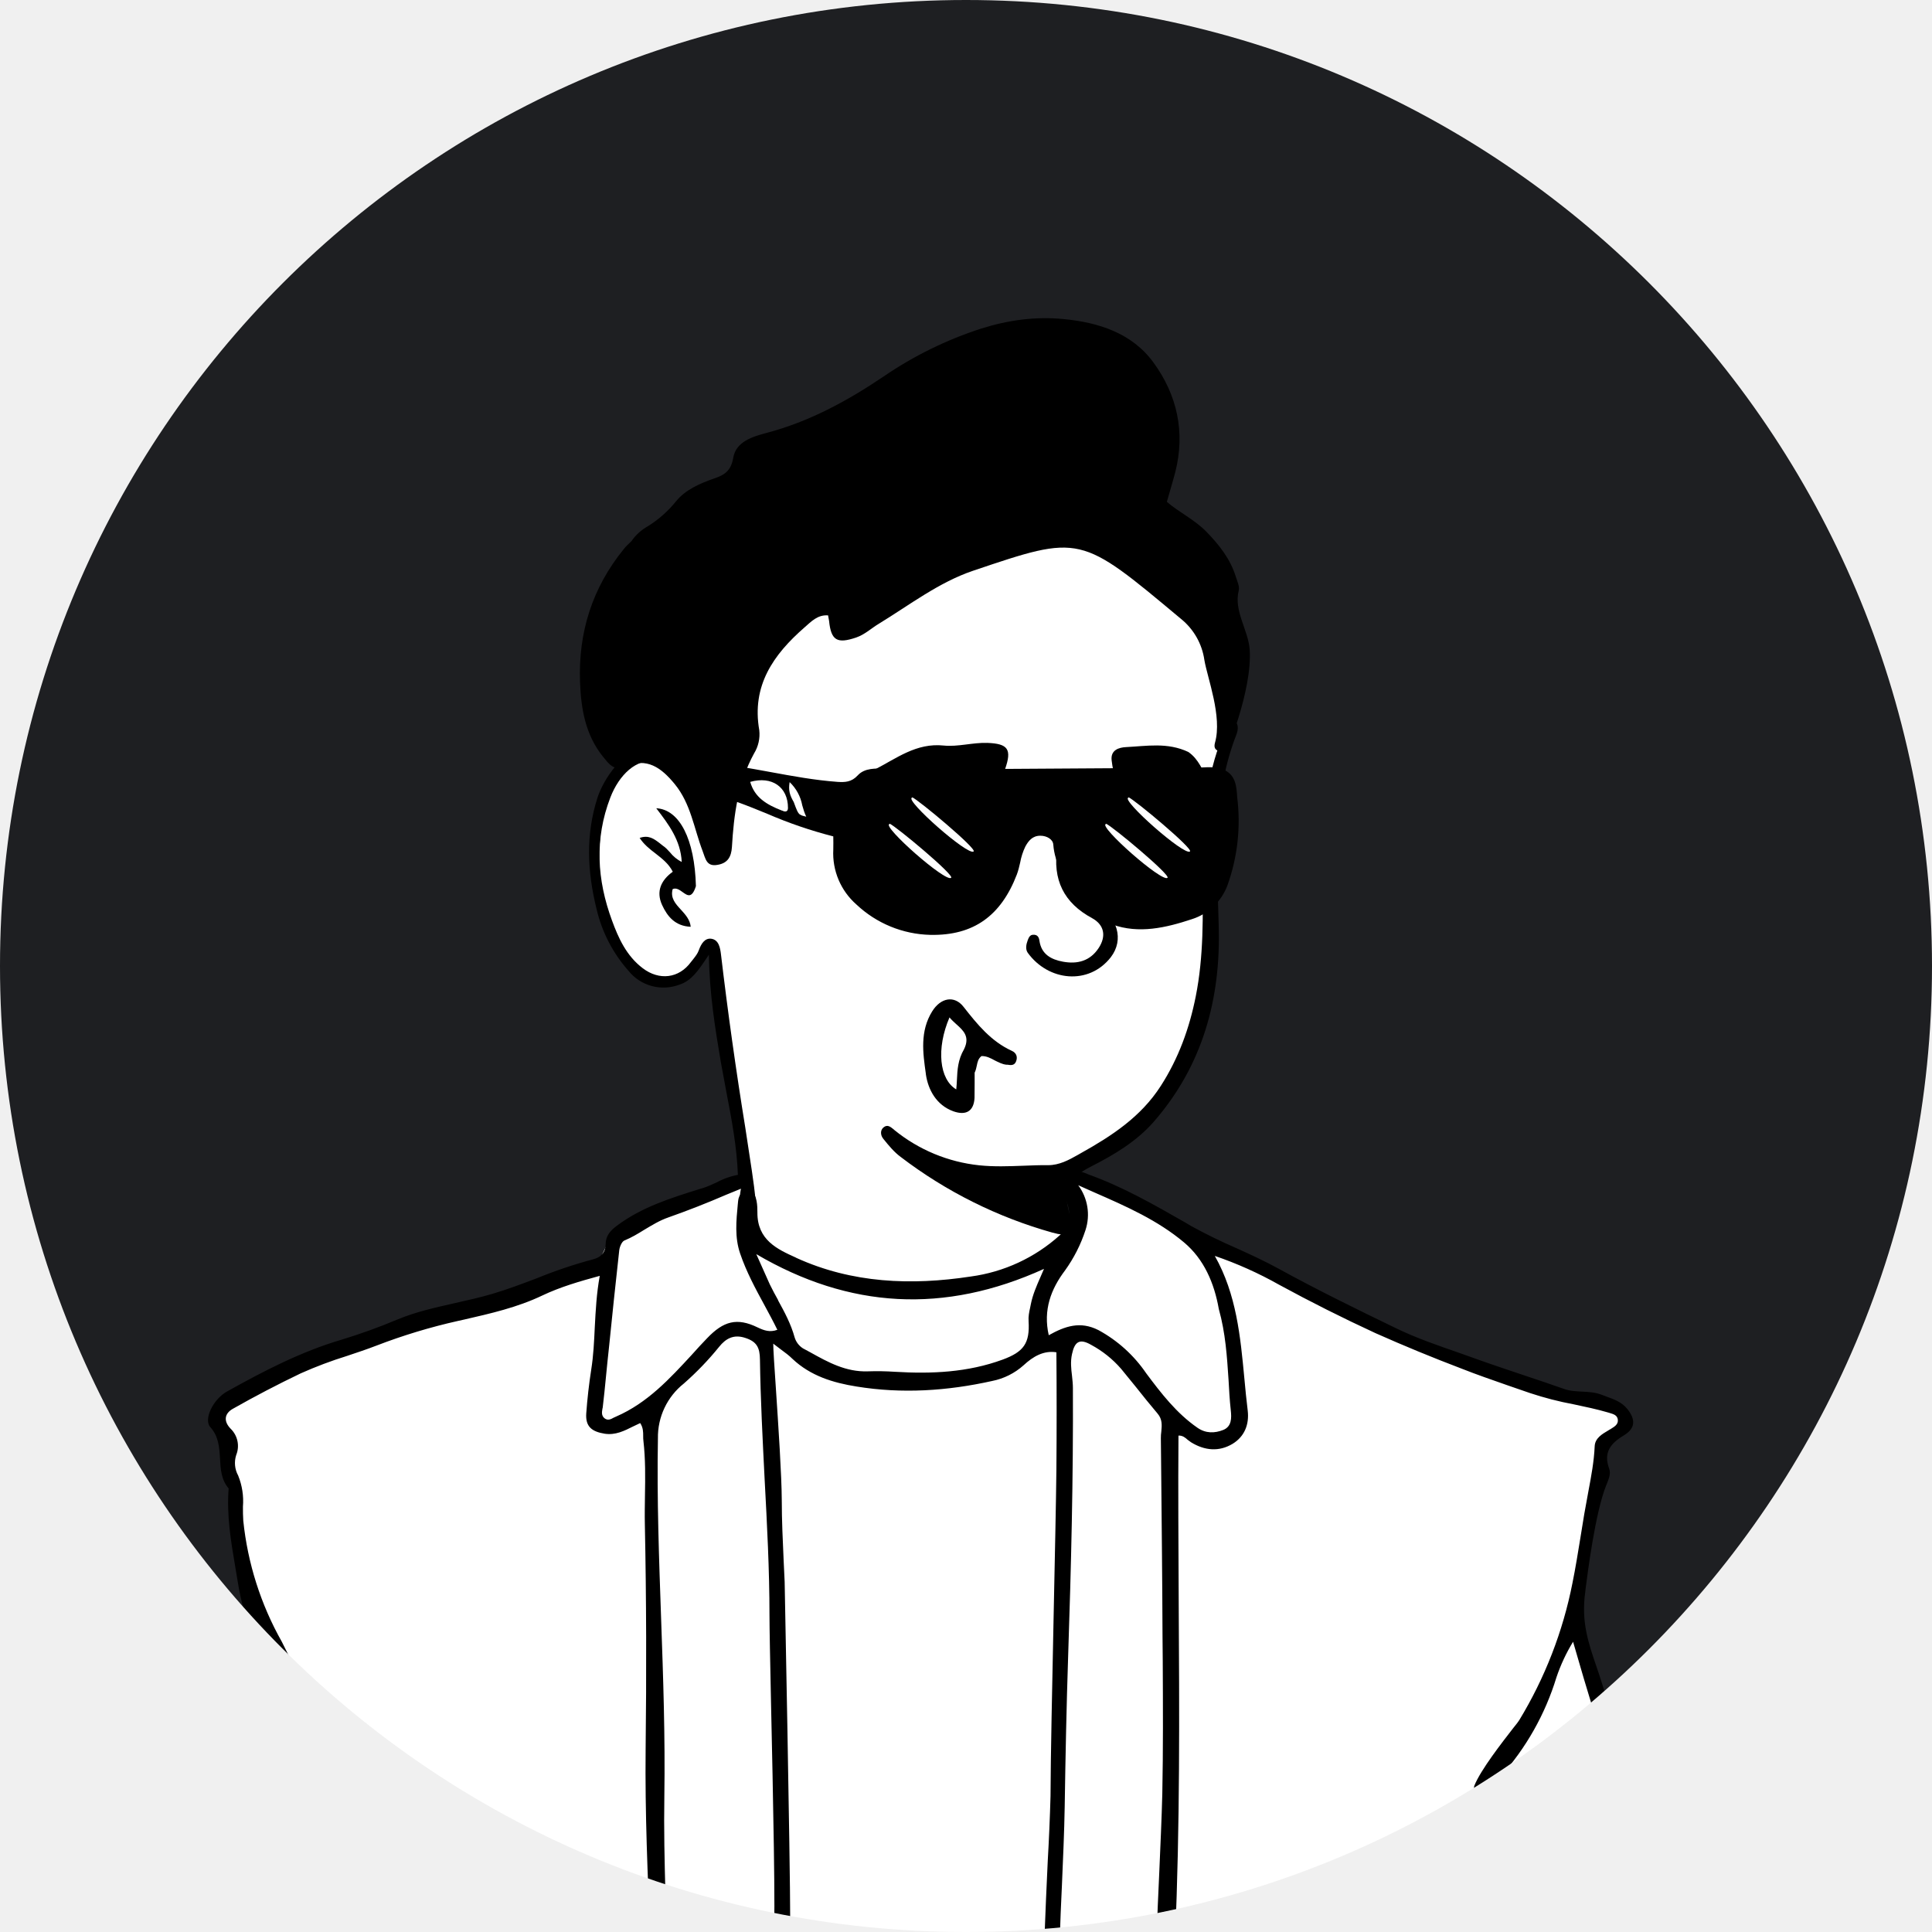
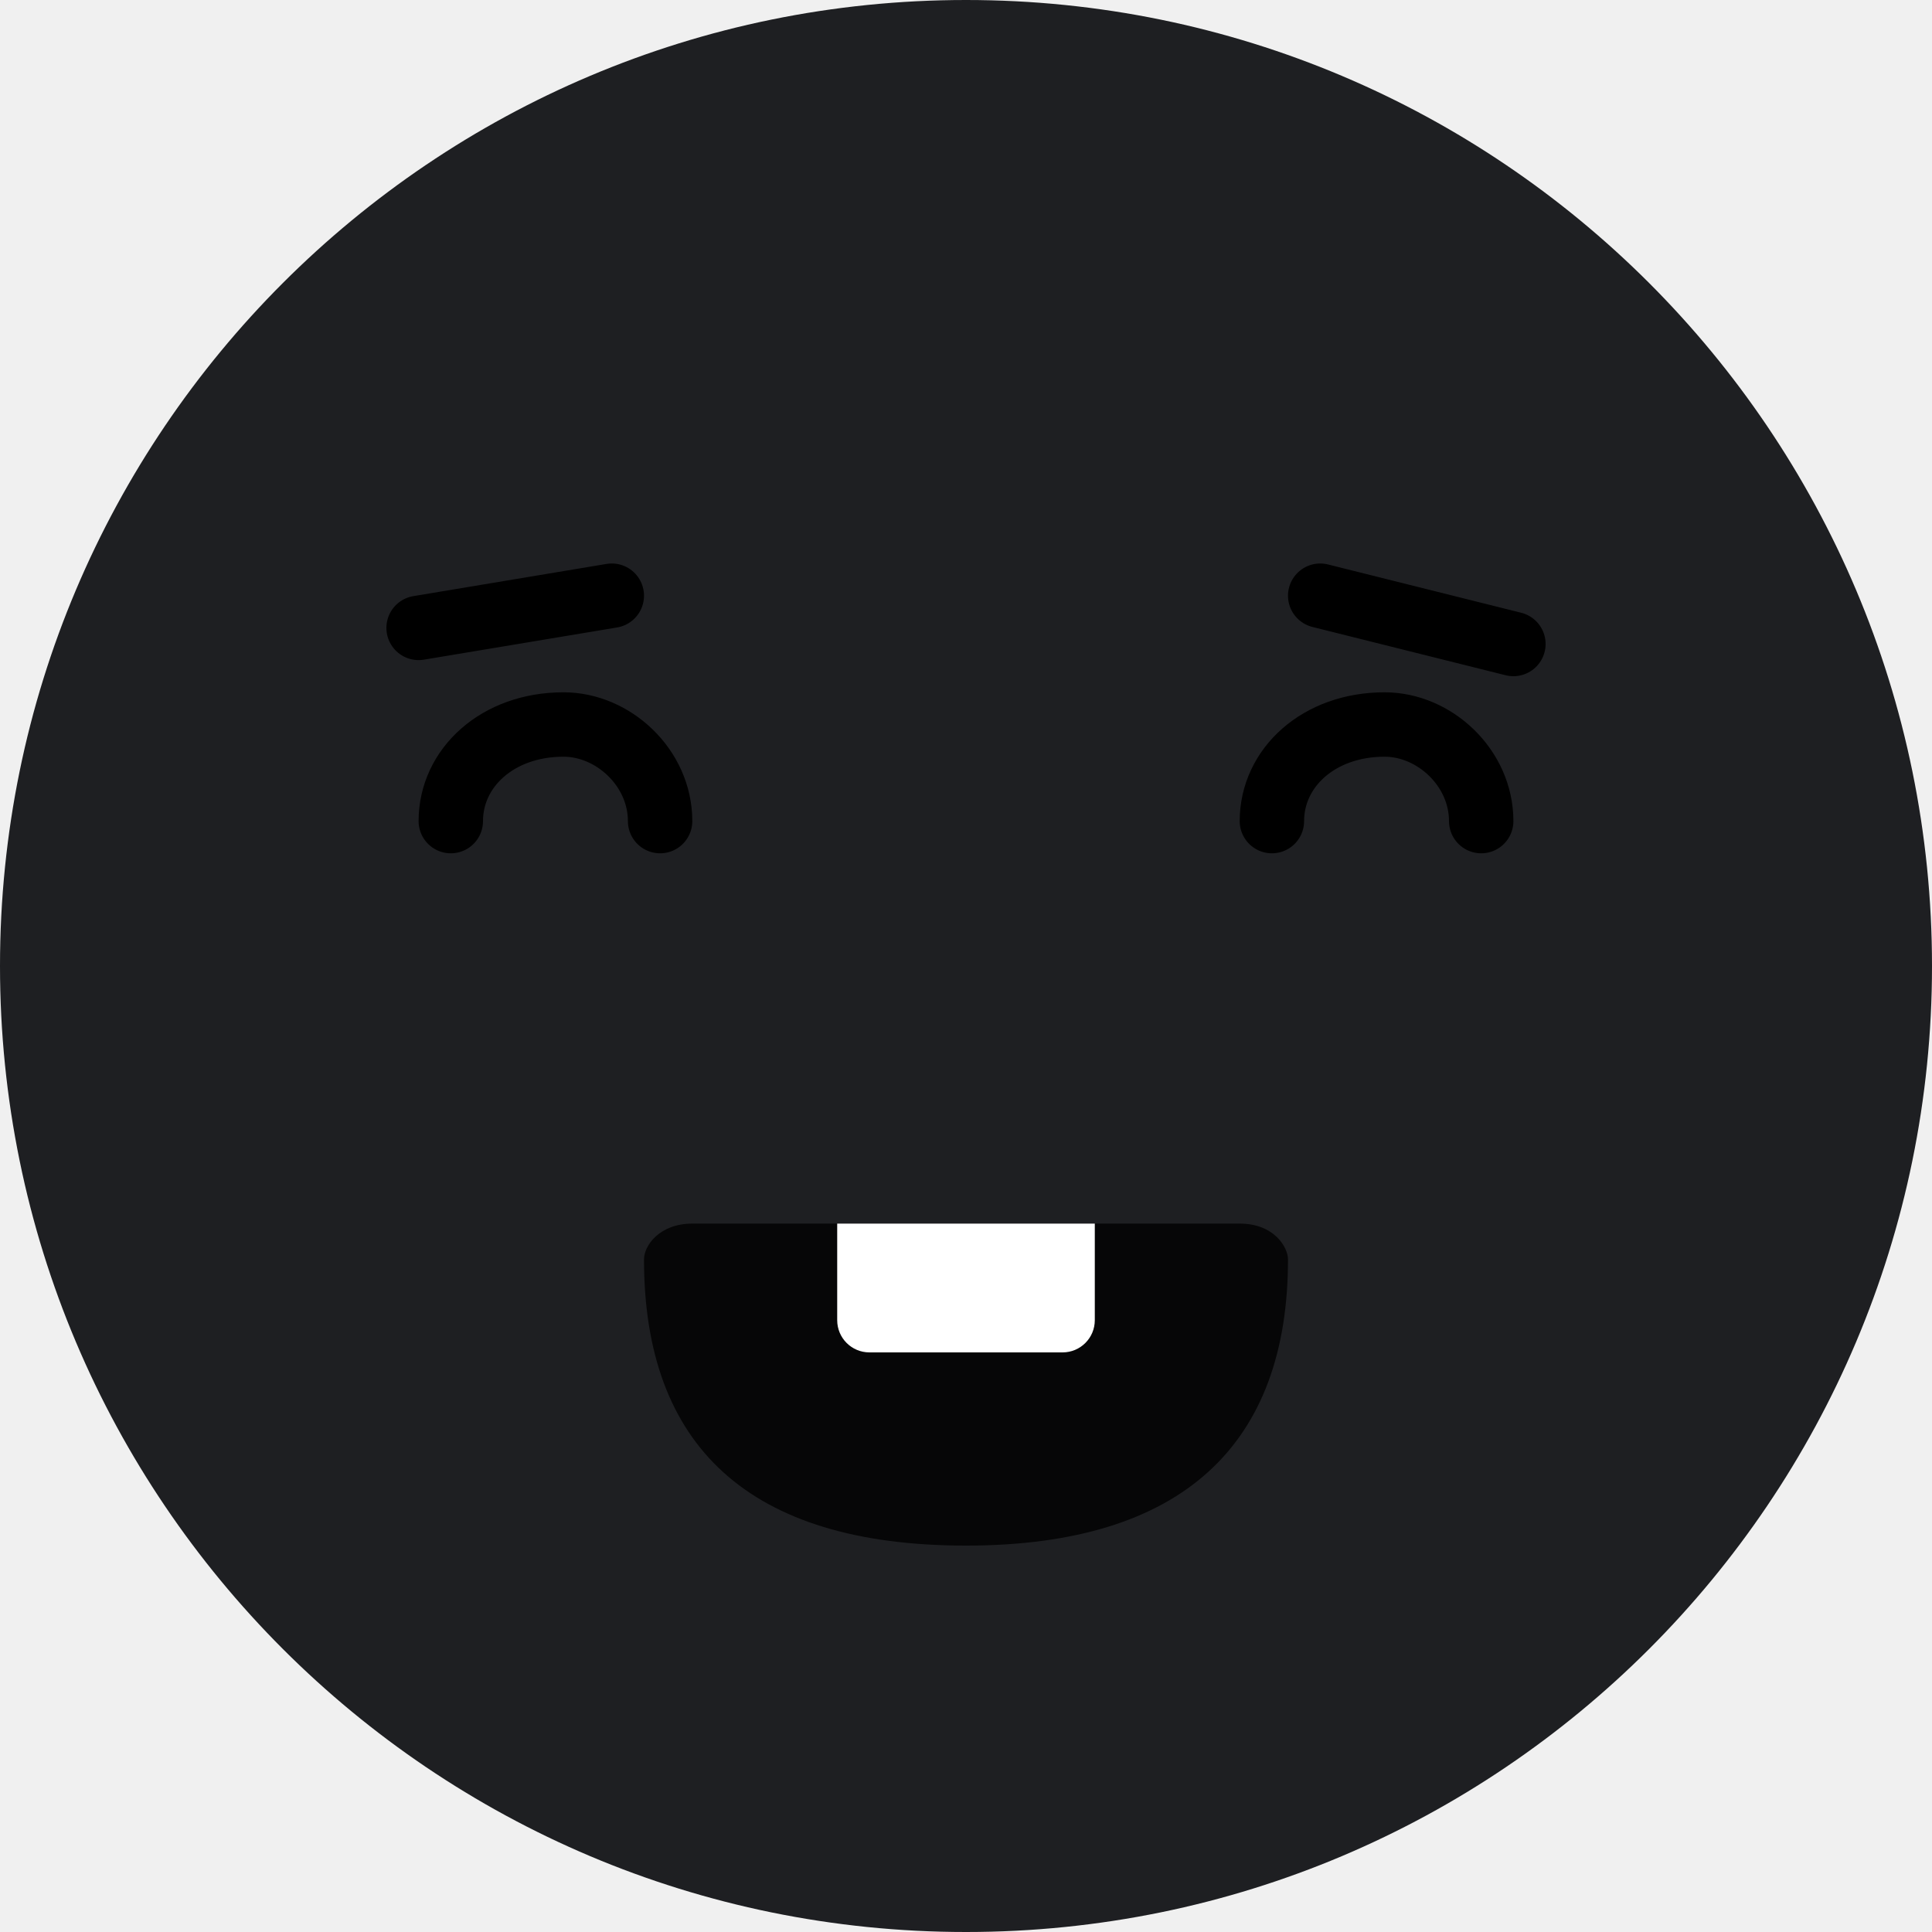
- <svg xmlns="http://www.w3.org/2000/svg" viewBox="0 0 1744 1744" fill="none" shape-rendering="auto">
+ <svg xmlns="http://www.w3.org/2000/svg" viewBox="0 0 120 120" fill="none" shape-rendering="auto">
  <mask id="viewboxMask">
-     <rect width="1744" height="1744" rx="872" ry="872" x="0" y="0" fill="#fff" />
+     <rect width="120" height="120" rx="60" ry="60" x="0" y="0" fill="#fff" />
  </mask>
  <g mask="url(#viewboxMask)">
-     <rect fill="#1e1f22" width="1744" height="1744" x="0" y="0" />
-     <g transform="translate(531 487)">
-       <path d="M554 727.7c-99.2 297-363.8 388.6-503.7 19.8-19.3-50.7 31-69.5 66.2-91.9 24.1-15.3 36.8-28.5 35.3-42.2-7-64.4-36.9-243.8-36.9-243.8l-3-5.8s.7-1.6-2.2 1.2c-3 3-9.9 34.2-37 34.2-24.5 0-49.2-10.9-61-86.3C7.2 285.6 9.6 214 40 201c12.5-5.3 24-7.2 35.2-.8 11.3 6.4-13-22 112-126C268.4 6.4 396.7-3.5 448.5 8 500.3 19.5 552 44.8 574.9 98.5c27.8 65-25.9 114.3-14 262.5-2.2 53.6.8 171.2-146.6 210.6-28 7.5-19.3 48.4 22.7 58.4 67 21 117 72.3 117 97.9" fill="#fff" />
-       <path fill-rule="evenodd" clip-rule="evenodd" d="m554 266.2.1-1.4c4.1-36.4 8.2-71.7 27.1-103.4 6.5 4.4 5.7 10 3.7 15.2-19.9 51.2-18 104.4-16.2 157.6l.4 14c2.1 66.4-14.5 126.8-58.7 177.5-15.4 17.6-35.8 29.8-56.5 40.3-21.4 11-25.9 20.1-19.2 43.6l.8 2.6c1.4 3.9 2.8 7.9-1 11.8-4.5 4.6-9.5 3.3-14.8 1.8l-.6-.1a406.4 406.4 0 0 1-137-68.3c-6-4.4-10.8-10.3-15.5-16.1l-.3-.4c-2.5-3-3-7.8.5-10.4 3.3-2.5 5.8-.5 8.7 1.8l1 .9a145.5 145.5 0 0 0 76.3 31.7c13.4 1.4 26.6.9 40 .4 7.4-.3 14.8-.6 22.3-.5 10.2 0 18.7-4.7 26.7-9.2l2.8-1.6c27.8-15.5 54.3-32.8 72.2-60.7 16.1-25 25.9-52.2 31.6-80.9 7.2-36.1 6.6-72.7 6-109.8-.3-12-.5-24.2-.5-36.4ZM50.6 190.8c21.9-1.7 34 11.2 44.3 26.3a140.4 140.4 0 0 1 22.4 61.5c.5 3.7 1 7.6-1.2 11.3-4.5.6-4.9-3-5-5.6-.5-20.7-9.7-38.7-18.9-56.1-6.6-12.5-16.2-24.6-31.4-27.6-17.2-3.5-33 12-40.8 32.2-14.5 37.6-12 74.6 1.4 111 5.8 15.9 13.1 32.1 27.8 43.2 14.8 11.3 32.7 9.3 43.6-5.7l2-2.5c2-2.6 4-5.1 5-8 2.1-5.8 5.4-11.2 11.3-10.4 6.8 1 8 8.3 8.7 14a3661 3661 0 0 0 22 156.7l5.9 38.8c2.6 17.1 5.6 41.7 3.6 52.1a28 28 0 0 0-.3 2.2c-.4 2.8-.6 5-4.2 5.5-4.9.8-7-2-7.7-6.4-2.3-17-3-23.6-4-49.6-.9-25.2-5.6-50-10.4-74.9l-5-27c-5.2-30.8-10.3-62-10.8-97l-2 3c-7.6 11.3-13.7 20.5-24.5 24a40.5 40.5 0 0 1-46.1-12.5 127.8 127.8 0 0 1-28.8-55.8c-8.4-34-9.9-67.1.9-100.6 5.2-16.1 23.7-44.7 42.2-42Zm34.6 127.5c4.4 3.2 8.4 6 12-5.4-1.1-42.2-14.7-69.2-35.8-70.3 11.2 14.6 22 28.8 23 48.5a32.3 32.3 0 0 1-10.7-8.8c-2-2.2-4-4.4-6.5-6l-3-2.4c-4.8-3.6-9.7-7.4-17.8-4.5 3.8 5.8 9 10 14.3 14 6 4.7 12 9.3 15.6 16.5-10.6 7.7-15.2 17.7-9.7 29.9 4.8 10.5 11.9 19.2 25.9 19.8-.6-6.3-4.7-10.9-8.8-15.4-5-5.4-9.7-10.6-7.5-18.6 3.2-1.5 6.2.7 9 2.7Z" fill="#000" />
+     <rect fill="#1e1f22" width="120" height="120" x="0" y="0" />
+     <g transform="translate(22 68)">
+       <path fill-rule="evenodd" clip-rule="evenodd" d="M18 10.22C18 21.78 24.47 28 38 28c13.52 0 20-6.34 20-17.78C58 9.5 57.17 8 55 8H21c-2.05 0-3 1.38-3 2.22Z" fill="#000" fill-opacity=".8" />
+       <mask id="mouthSmile02-a" style="mask-type:luminance" maskUnits="userSpaceOnUse" x="18" y="8" width="40" height="20">
+         <path fill-rule="evenodd" clip-rule="evenodd" d="M18 10.22C18 21.78 24.47 28 38 28c13.52 0 20-6.34 20-17.78C58 9.5 57.17 8 55 8H21c-2.05 0-3 1.38-3 2.22Z" fill="#fff" />
+       </mask>
+       <g mask="url(#mouthSmile02-a)">
+         <rect x="30" y="2" width="16" height="14" rx="2" fill="#fff" />
+       </g>
    </g>
-     <g transform="translate(178 1057)">
-       <path d="M1312 691.3 3 694s25.8-189 56.2-235.7c16.3-25-10.6-45-16.4-70.3-5.8-25.2-11.8-57.9-10.5-67.4 1.2-9.5-1.4-29.3-4.3-43.3-3-14-.2-28.3-7-40.5-7-12.1-8-25 0-30.7 8-5.8 341.2-123.5 341.2-123.5L372.5 61s47-34.8 72.2-40.7c25.2-5.9 47.1-9.7 47.1-9.7s-5.2 24.3-1.4 36.6c4 12.4 81.6 64 143.2 59 84.4 0 150.9-40.4 156.3-56 5.4-15.5-3.3-18.8-6.6-31.7C779.9 5.7 788 1 802.6 9c14.5 8 211.3 110.9 254 130.4 42.6 19.6 202.6 69.4 202.6 69.4s30.2 8.8 26.7 17.2c-7.6 17.9-24.1 1-24.1 49.6 0 30-25.3 125.6-25.3 125.6s39.6 123.7 46.2 148.2c6.7 24.5 29.3 142 29.3 142Z" fill="#fff" />
-       <mask id="bodyVariant05-a" style="mask-type:luminance" maskUnits="userSpaceOnUse" x="516" y="231" width="267" height="460">
-         <path d="m528 691-12-460h266.5L773 691H528Z" fill="#fff" />
-       </mask>
-       <g mask="url(#bodyVariant05-a)">
-         <g transform="translate(396 278)">
-           <ellipse cx="258.1" cy="202.6" rx="100.1" ry="98.5" stroke="#fff" stroke-width="15" />
-           <path d="M175.5 146.8a428 428 0 0 1-7.7-8.2 186.2 186.2 0 0 1-21.8-27.9c-1.8-3.1-2.9-5.5-3.4-7.2 1.8.1 4.3.6 7.8 1.7 8 2.6 18.8 7.7 32 15.1 3.7 2 7.5 4.3 11.5 6.7 4.2-3.4 8.7-6.6 13.4-9.3-6.1-3.8-12-7.3-17.5-10.4A200.1 200.1 0 0 0 155 91c-4.7-1.5-9.1-2.5-13-2.5-3.8 0-8.7.8-12 5-3.3 4-3 9-2.2 12.7 1 3.8 2.8 8 5.3 12.1a200 200 0 0 0 23.6 30.4c3.4 3.7 7 7.6 11 11.6a98 98 0 0 1 7.8-13.5Zm-33.2-45.2Zm-1.5 2h-.1ZM329.3 271.8c-3.7 3.6-7.6 7-11.9 10.1a519 519 0 0 0 26.4 16 200 200 0 0 0 34.8 16.3c4.6 1.5 9 2.5 13 2.5 3.8 0 8.7-.8 12-5 3.2-4 3-9 2.1-12.7-.9-3.8-2.8-8-5.3-12.1a200 200 0 0 0-23.6-30.4 529 529 0 0 0-23.3-24 97 97 0 0 1-6.3 15c6.9 6.7 13 13.1 18.5 19.1a186.2 186.2 0 0 1 21.8 27.9 35 35 0 0 1 3.4 7.2 35 35 0 0 1-7.8-1.7c-7.9-2.6-18.8-7.7-32-15.1-6.7-3.8-14-8.2-21.8-13.1Zm62 31.8Zm1.5-2Z" fill-rule="evenodd" clip-rule="evenodd" fill="#fff" />
-           <path d="M250 223.7c-72.4-57.7-123.5-114-114.2-125.6Z" fill="#fff" />
-           <path d="M250 223.7c-72.4-57.7-123.5-114-114.2-125.6" stroke="#fff" stroke-width="15" />
-           <path d="M397.7 307.1c-9.3 11.7-75.5-25.7-147.8-83.4Z" fill="#fff" />
-           <path d="M397.7 307.1c-9.3 11.7-75.5-25.7-147.8-83.4" stroke="#fff" stroke-width="15" />
-         </g>
-       </g>
-       <path fill-rule="evenodd" clip-rule="evenodd" d="M409.2 694c-2.6-57.2-5-114.3-4.4-171.6.8-67.8.7-135.8-.7-203.6-.2-8.6 0-17.2.1-25.7.3-16.5.5-33-1.4-49.5-.2-1.4-.2-2.8-.2-4.3 0-3.7 0-7.6-2.7-11.7l-6.3 3c-8 4-16 8.1-25.8 6.6-11.6-1.9-17.4-6.4-16.6-18.3a489 489 0 0 1 4.5-39.6c2-12.6 2.6-25.3 3.2-38.2.8-15.2 1.6-30.7 4.5-46.4-18.3 5-35.6 10-52 17.8-22.4 10.7-46.6 16.2-70.6 21.7l-5.4 1.2c-25 5.6-49.5 13-73.4 22.2-8.8 3.4-17.8 6.4-26.8 9.4a376.2 376.2 0 0 0-41.7 15.7 993.2 993.2 0 0 0-61.3 32c-7.5 4.2-8.7 11.1-2 18a21.7 21.7 0 0 1 5 23.8A23.5 23.5 0 0 0 37 275a61.3 61.3 0 0 1 4.3 28c0 4.3 0 8.6.3 12.7a281 281 0 0 0 34.8 109.3 467.7 467.7 0 0 1 20 44.4c5 11.8 9.8 23.6 15.4 35 2 4 12.6 30 24.9 61.9 1 2.8-.4 7.2-1.9 11.7-1.5 4.6-3 9.3-1.9 12.2 1.2 3 4.6 4.3 8.2 5.7 3.2 1 6.4 2.3 8.6 4.7 12.2 13.8 15.7 24 20.3 37.7l.2.4c7.5 22.1 8.5 47 8.6 54a32.6 32.6 0 0 1-14.3.2c2-14.3-1-27.3-4.1-40.3-1-4.6-2.2-9.2-3-13.9-2.8-15.3-9.5-26.4-24.5-31.7-10.5-3.6-13.8-10.2-12.7-21.8l1-7.5c1.4-9.9 3-20.1-3-29-15.5-23-26.6-48.3-37.9-74l-6.8-15.4-1.4 2.2a42.5 42.5 0 0 0-6 11.5l-8.4 29C46.2 542.2 34.6 582.3 26 623.2c-5 23.5-7.9 47-9.8 70.8H1.7c-3.5-11.5-1-22.5 1.5-33.5a185 185 0 0 0 2.3-11.1C12 609 22.4 569.7 32.8 530.3l.5-2.1c7.7-29.1 18.3-56.8 29.5-84.5 2.3-5.6 1.2-9.2-2.8-13.7-15.2-17.5-20.3-39.6-23.8-61.6l-1.8-10.8c-4-23.5-7.9-47-6-71-6.7-7.8-7.3-17.4-7.8-27-.6-10-1.2-20-8.7-28.3-6.4-7 2.5-25.2 15-32.2 33.2-18.5 66.8-36 103.5-46.8A517 517 0 0 0 181 134c16.9-7 34.5-10.8 52.1-14.8 11.2-2.5 22.3-5 33.2-8.2 13.6-4 26.7-9 40-14a420.5 420.5 0 0 1 51-17.2c7-1.7 11.3-6.1 11.4-13.6.1-7.7 4.2-12.3 10.1-16.7 22.5-16.9 48.7-25 74.8-33.2l3.4-1c4.2-1.4 8.1-3.2 12-5a65 65 0 0 1 20.5-7c3.3-.6 6.5-1.2 10.2 0 2 6.6-2 9.9-6.8 11.9l-15.4 6.3A806.2 806.2 0 0 1 425.2 42c-7.8 2.7-14.7 7-21.6 11.1-5.8 3.6-11.6 7.1-18 9.7-2.3 1-4.2 5.6-4.6 8.7-3.3 29.3-6.3 58.6-9.3 88l-1.4 13.2-1.4 14.1c-.8 8.6-1.7 17-2.7 25.6 0 .8-.2 1.5-.4 2.3-.5 3-1 6.1 1.8 8.5 3 2.4 5.7 1 8.4-.5l2.2-1c28.3-12.3 48.4-34.2 68.5-56 4.5-5 9-10 13.6-14.7 14.7-15.4 26.9-18.9 45.7-9.7 5.7 2.7 10.9 4.6 17.7 2.1-3.6-7.4-7.5-14.6-11.4-21.8-8.4-15.4-16.6-30.6-22.2-47.1-5-14.6-3.5-29.6-2.1-44.4l.3-3c.5-5.6 4.3-10.2 11.4-10.7 5.9 5.8 6 15.3 6 21-.2 25 18.1 33.3 34.7 40.8l.5.3c50.3 22.9 103.7 25 157.4 16.8a149.8 149.8 0 0 0 80.3-37.2c11.4-10.4 10-22.9 4.5-34.3-4.5-9-1.5-14.8 3.7-20.6 4.7-5.2 10.3-3 15.5-1l2.3 1c30.8 11 59 27.2 87.4 43.4l5 3a493 493 0 0 0 41.3 20.2c12.8 5.8 25.6 11.7 38 18.5 34.6 19 70.1 36.4 105.7 53.6 18.5 9 38.1 15.7 57.7 22.5l16.3 5.8c13.9 5 27.9 9.6 41.8 14.3 12 4 24 8 35.8 12.2 5.4 2 11 2.2 16.6 2.5 5.9.3 11.8.6 17.5 2.8l4.5 1.7c7 2.5 13.8 5 18.8 11.2 7.6 9.5 7.3 17.4-3 23.7-12.2 7.3-18.8 15.5-13.4 30.2 1.6 4.4-.3 9-2 13.3l-.5 1.2-.2.5c-10 25-16.8 79.6-18.6 93.4l-.3 2.8c-3.8 27 2.8 46 10.2 67.7a558 558 0 0 1 5.4 16.4c11.8 38.4 23.2 77 33.6 115.8a1073 1073 0 0 1 21.4 99c.6 3.4.4 7 .2 11v3a25.1 25.1 0 0 1-12.3.2c-9.4-69.9-29.7-136.2-50-202.4A3709 3709 0 0 1 1242 425a158 158 0 0 0-15 32.1 238.2 238.2 0 0 1-50.9 90l-1.2 1.3c-4 4.4-8.8 9.5-8 13.1 2.7 13-3.9 20.6-10.8 28.6l-3.2 3.8a41.5 41.5 0 0 0-8.6 20c-1.3 8.2-2.8 16.4-4.3 24.6a383.2 383.2 0 0 0-7.3 55.5h-14.3c2-6.1 2.4-13.2 3-22.2a250.7 250.7 0 0 1 11.8-67c.7-4 1.7-9.9 11-19.5 8.5-8.6 8.4-18.8 8.3-25.2 0-2.4 0-4.2.4-5.2 5.6-14.2 25.4-39.5 35.1-52 3-3.7 5-6.3 5.4-7.1 23.1-38 39.4-79.9 48-123.6 2.8-13.7 5-27.6 7.3-41.6a1160 1160 0 0 1 7.2-41.8c2.5-13.3 5-26.5 5.6-40.2.3-7.4 6.6-11 12.5-14.5l1.3-.8.5-.2.4-.3c3.2-2 6.7-4 6.2-8.3-.5-4-3.9-5-7.3-6l-1.3-.4c-10.2-3-20.7-5.2-31.1-7.4a299.7 299.7 0 0 1-39.6-10.2l-20.3-7c-13.9-4.9-27.7-9.6-41.3-15a1511.4 1511.4 0 0 1-77.9-32.1 1475.9 1475.9 0 0 1-87-43.7 346 346 0 0 0-58-26c19.6 34.7 23.1 72.8 26.7 110.8.9 9.7 1.8 19.3 3 28.8 1.5 12.7-3 23.5-13.6 30-12.3 7.4-25.3 6.2-37.6-1.4l-3-2.2c-2.2-2-4.6-4-8.3-3.8-.4 49.6 0 99.2.2 148.8.6 101.4 1.2 203-3.3 305a41.8 41.8 0 0 1-16.6.3c.5-20.4 1.5-40.6 2.4-60.7 1-23.4 2.1-46.7 2.7-70 .8-39.9.6-79.7.4-119.6l-.2-22.4c-.2-53-.8-106.1-1.3-159.2l-.2-19.9c0-2 .1-4 .4-5.9.5-5.5 1.1-11-3.3-16.2-6.8-8-13.3-16.1-19.8-24.3L834 178.6a96 96 0 0 0-27-21.6c-10.4-6-14.9-3-17.3 8.3-1.5 6.7-.8 13.2 0 19.7.4 3.7.8 7.4.8 11 .4 80.8-1.6 161.5-4.3 242.2-1.5 45-2.4 90.3-3.1 135.4-.4 23.7-1.5 47.4-2.5 71-.8 16.5-1.5 33-2 49.6-4 0-9.9-.5-13.8-1.3.8-23.1 2-48.1 3-70.2a1987 1987 0 0 0 2.5-58.5c.1-34.5 1.5-99.8 2.8-162.4 1.1-52.7 2.2-103.4 2.5-132.4a6422.8 6422.8 0 0 0 0-105.7c-11.4-1.8-21 3.7-29.6 11.7a60 60 0 0 1-28.4 14.2c-40.4 9-81.3 11.7-122.4 5-21.3-3.4-41.6-9.6-57.9-25-3-3-6.5-5.6-10.6-8.6a374 374 0 0 1-6.7-5.1c0 4.7 1 20.7 2.4 40.7 2.2 33.3 5.2 77.9 5.3 100.7 0 18.2.9 36.4 1.7 54.6l.9 19c0 2.4 5 251 5 305.2v3.5c-.1 4.8-.3 9.7 1.7 14.4-5.6.1-11-.2-16.6-1 1.8-17.9-.6-131.4-2.4-212.6-.8-37.8-1.4-68.6-1.4-79.5 0-41-2.2-82.1-4.4-123.1-1.8-35.9-3.7-71.7-4.2-107.6-.1-10.7-2.9-16.2-13.3-19.5-10.6-3.5-17.7.8-23.5 8-9.7 12-20.3 23-31.9 33.2a61.8 61.8 0 0 0-23.4 49.5c-1 54.5 1 108.8 2.9 163.2 1.9 53.2 3.7 106.4 2.9 159.6-.5 29.7.2 59.5 1 89.2l.8 40.6h-14.3Zm513-569.4c-4.1-23.4-13.4-45-31.4-60.1-23.8-20-52.1-32.5-80.7-45l-14.8-6.6a44.6 44.6 0 0 1 6.6 40.4 133 133 0 0 1-18.5 36.5c-12.7 16.8-19.9 35.7-14.7 58.5 14.7-8.2 28.4-13 44.9-4.6a123.6 123.6 0 0 1 43.1 39c13.6 18.2 27.3 36 46.2 49.1 7.6 5.3 15.7 5 23.3 2 7.7-3.1 7.6-10.8 6.8-17.9-1-9-1.5-18.1-2-27.3-1.4-21-2.7-42.2-8.8-64Zm-397.8-8c-2.6-4.6-5.1-9.3-7.5-14.2a24155 24155 0 0 0-12.2-27.3c84 49.3 169.7 54.2 259.7 13.3l-3.2 7.4c-3.6 8.2-7 16-8.7 24.6l-.6 3c-.9 4-1.7 8-1.4 12.2 1.2 20-4.4 27.7-23.4 34.7-31.6 11.6-64.2 13-97.3 11a243 243 0 0 0-24.4-.4c-19.7.7-35.9-8.2-52-17.2l-6.5-3.5a17.8 17.8 0 0 1-7.6-10c-3.3-12-9.1-22.8-15-33.5Z" fill="#000" />
+     <g transform="translate(8 20)">
+       <path d="m18 19 12-2M20 31c0-3.31 2.9-6 7-6 3.1 0 6 2.69 6 6M86 20l-12-3M84 31c0-3.31-2.9-6-6-6-4.1 0-7 2.69-7 6" stroke="#000" stroke-width="4" stroke-linecap="round" stroke-linejoin="round" />
    </g>
-     <g transform="translate(266 207)">
-       <path d="M304 281.5a44 44 0 0 1 14.7-13.4c9.7-6 18.3-13.6 25.5-22.5 8.4-10.5 21.6-16.2 34.5-20.7 9.5-3.2 15.2-7 17.2-18.7 2.5-14.7 17.7-19.1 30-22.4 38.7-10.2 72.9-28.8 105.8-51a343.3 343.3 0 0 1 88-43.2c24.8-7.8 49.2-11 74.2-8.6 31.5 3 61.8 12.5 81.3 39.2 21.4 29.3 28.9 63 19.7 99-2.2 8.6-4.9 17.1-7.6 26.8 11 9.5 25 16 35.7 27 11.7 12 21.6 24.6 26.6 40.7 1.2 4 3.5 8.6 2.6 12.3-4.7 18.6 8.7 35.7 9.9 53.6 2.4 36.4-21.4 94.6-23.7 95.7-1-5.7-10.2-2.7-7.6-12 6.6-23.5-6.8-58-9.6-74.4a58.4 58.4 0 0 0-21.2-37.3c-91.2-76.2-90.1-76.3-187.6-43.4-31 10.5-57.3 30.9-85 47.8-6.9 4.1-12.5 9.7-20.6 12.5-16.9 5.7-22.6 2.9-24.4-15l-.9-5c-9.6-.7-15.3 5.7-21.2 10.8-28.1 24.5-48 52.6-40.9 92.9a33 33 0 0 1-4.7 20.9c-14.5 26.4-18.3 55.3-20 84.6-.6 9-4 14.5-13 16-10 1.8-10.8-5.5-13.5-12.6-7.8-20.4-10.6-42.7-25.2-60.4-12-14.6-25-24.4-44.8-15.7-10.2 4.4-14.9-2.9-20-9.1-15.7-19.6-19.7-42.8-20.6-67-1.7-45 11-85.3 39.6-120.4 1.8-2.3 4-4.3 6.8-7Z" fill="#000" />
-     </g>
-     <g transform="translate(791 871)">
-       <path d="M79.1 76.2c7.7-15.2-6-20-13-28.8-12 28.2-9.2 55.9 6.1 65 1.2-11.6-.3-23.8 7-36.2Z" fill="#fff" />
-       <path fill-rule="evenodd" clip-rule="evenodd" d="M88.8 107v-9.7c1-2 1.5-4.2 1.9-6.2.7-3.4 1.3-6.5 4.3-8.8 4.5-.1 8.3 1.9 12.1 4 3.3 1.6 6.6 3.4 10.3 3.8h1c3 .5 6.3.9 7.8-3 1.6-4.1.2-7.7-3.8-9.5C103.6 69 91.2 53.7 78.9 38c-8.4-10.9-20.8-8.3-28.4 3.9-11.2 18-8.4 37.6-5.8 56l.1 1c2 13.6 9.3 27.7 24.9 33.3 11.4 4 18.4-.2 19-12.2l.1-13ZM72.2 53.5c6.5 5.8 12.6 11.3 7 22.7-5.5 9.4-6 18.7-6.4 27.7a152 152 0 0 1-.6 8.5c-15.3-9.1-18.2-36.8-6.1-65 1.8 2.2 4 4.2 6.1 6.1Z" fill="#000" />
-     </g>
-     <g transform="translate(653 805)" />
-     <g transform="translate(901 668)">
-       <path d="M53.4 96.7c.2-5.7.5-10.4.3-15-.2-7.3 3-10.2 10.5-8.5 2.8 10.7 2 22 1.1 32.7-1.8 19.6 7.7 32 23 41.6 19.6 12.3 25.6 32.7 13.4 48.6-19.8 25.4-56.3 21.8-75-4.1-2.2-3.2-1.4-7.5 0-11.2.9-2.3 1.9-5 5-5 3.8-.2 5.2 2.2 5.6 5.5 1.8 12.3 10.8 16.9 21.2 18.8 13 2.4 24.5-.5 32.3-12.4 7-10.7 5-20.9-6-26.9-25.4-13.7-35.9-34.6-31.4-64Z" fill="#000" />
-     </g>
-     <g transform="translate(610 680)">
-       <path d="M409.2 75.7c13.1.3 25.4 1 37.7 2.5 3 .3 4.9 3.3 5 6.6 0 3.4-1.8 5.7-4.8 7-11.1 4.9-22 8.3-33.7.2-6.5-4.4-8.9-8.6-4.2-16.3ZM254.7 78.4c6.2 3.3 5.2 7 2.1 10.8-6.5 8-28.2 10-36.4 3.5-4.7-3.8-7.3-8.6-4.4-14.4 3-6 8.2-5 13-2.5 8 4 16.4 3 25.7 2.6Z" fill="#000" />
-     </g>
-     <g transform="translate(610 680)">
-       <path fill-rule="evenodd" clip-rule="evenodd" d="m264.3 14.3 78.4-.5 125.6-.8 6.2-.2c7.2-.4 14.6-.7 21 2.4 10.1 5 10.7 15 11.3 24.4a172.3 172.3 0 0 1-8.8 79.6 50.5 50.5 0 0 1-32 30.5c-23.5 7.8-48 13.5-72 4.8a65.7 65.7 0 0 1-42.1-39c-1.2-3.2-2.7-6.4-4.1-9.5a58.9 58.9 0 0 1-7-23.5c-.2-4.7-5.7-8.1-11.7-8.1-7 0-10.7 4.5-13.6 9.9a56.8 56.8 0 0 0-4.6 14.3c-.8 3.6-1.7 7.3-3 10.8-14.2 37-38.8 55.3-78.1 54.5a100.6 100.6 0 0 1-66.7-27.4A61.5 61.5 0 0 1 142.2 87a311.6 311.6 0 0 0 0-12 399 399 0 0 1-59.6-20.4C64.2 47 45.8 39.8 26.6 35c-3.3-.8-5.5-2-6.8-4.9-4-8.3-9.6-15.5-16.6-24.5L.3 2.1l18.9 3.3C32 7.7 43.9 9.8 55.9 11.7c9.8 1.6 19.7 3.4 29.5 5.2 20.1 3.7 40.2 7.4 60.7 8.9 6.6.4 12.5.3 18.2-5.9 6.2-6.8 16.3-6.3 25-6l2.8.2c23.7.8 47.3 1 72.2.2ZM96.1 51.7c2.8 1.5 5.2 1.1 5.2-2.4 0-18.9-14.5-29-34.1-23.5 4 14 14.6 20.5 28.9 26Zm16 3.6c-2-1.5-3-4.2-5.6-11.3-3.5-6-5-10.6-3.7-18a38.7 38.7 0 0 1 11.4 21c1 3.5 2 7 3.6 10.2-2.7-.6-4.4-1-5.7-2Z" fill="#000" />
-       <path d="M287 44.8c-.8-6 3-7.4 7-7.4 19 0 38 0 57.1.5 4.4 0 8.5 2 11.1 5.5-6.9 8.1-53.6 9.4-75.3 1.4Z" fill="#000" />
-       <path d="M193 63.5c-1-.3 1 0-.2.4-6.6 2 50.7 52.8 55.8 48.5 3-2.5-49.5-46.3-55.7-49ZM213.3 39.7c-.9-.3 1 0-.1.4-6.7 2 50.7 52.8 55.7 48.5 3-2.5-49.5-46.3-55.6-49ZM388.2 63.5c-.8-.3 1 0 0 .4-6.7 2 50.6 52.8 55.7 48.5 3-2.5-49.5-46.3-55.7-49ZM408.6 39.7c-.9-.3 1 0-.1.4-6.6 2 50.7 52.8 55.7 48.5 3-2.5-49.5-46.3-55.6-49Z" fill="#fff" />
-     </g>
-     <g transform="translate(774 657)">
-       <path d="M131.2 43.2c-5.6 16.8-6.6 15.4-23 11.6-26.2-6-52.7-19.2-80.3-4.3-2 1.1-5 1-7.6.8-3.6-.2-8.2 1.3-10.1-3.3-2.1-5 1.5-8.3 5.3-10.3C35.2 27.7 53 13.4 77.9 16c12.8 1.3 26-2.8 39.3-2.4 18.8.7 22.4 5.7 16 23.9l-2 5.8ZM298.7 21.8c9.6 6.6 12.5 16.8 18.3 25a7 7 0 0 1-.6 9.4c-2.4 2.7-5.4 2.8-8.1 1.2-19.1-11-38.9-6.4-58-1.2-10.2 2.7-14.6-.8-17.2-9.2-1.7-5.7-2.9-11.5-3.6-17.4-1.3-9.8 6.9-11.9 13-12.2 18.5-.9 37.4-4.5 56.2 4.4Z" fill="#000" />
-     </g>
-     <g transform="translate(0 559)" />
  </g>
</svg>
